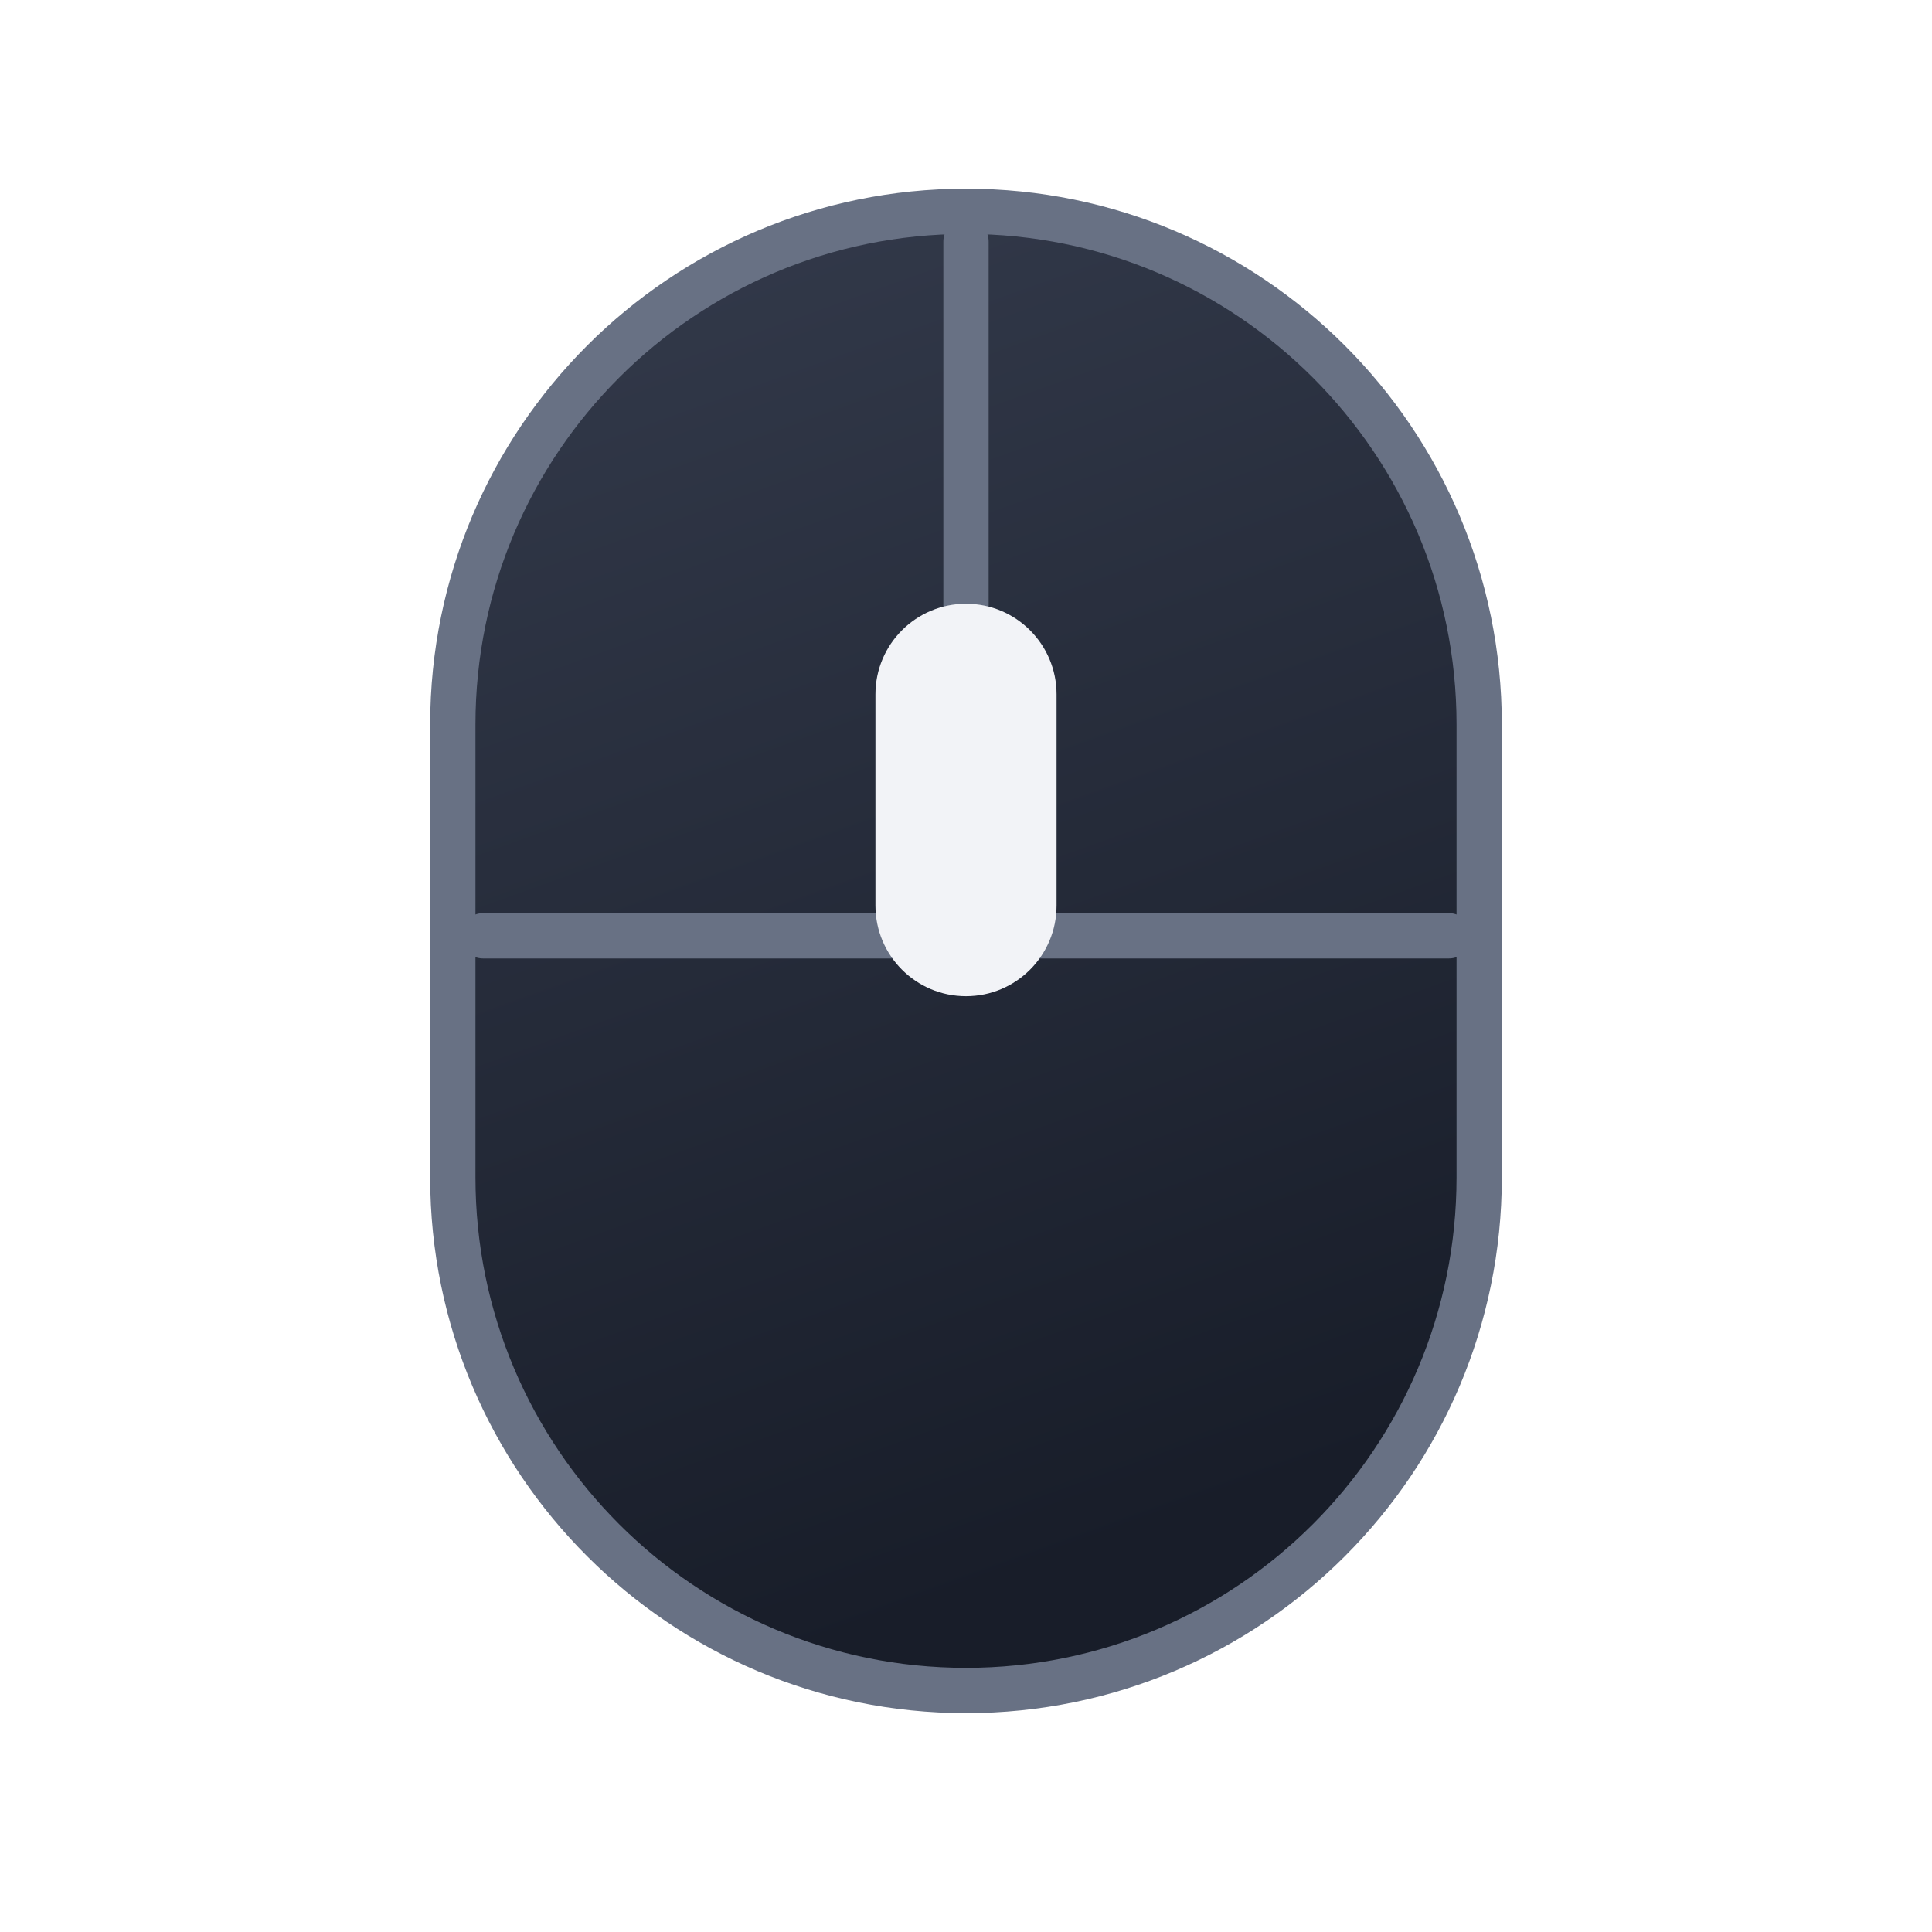
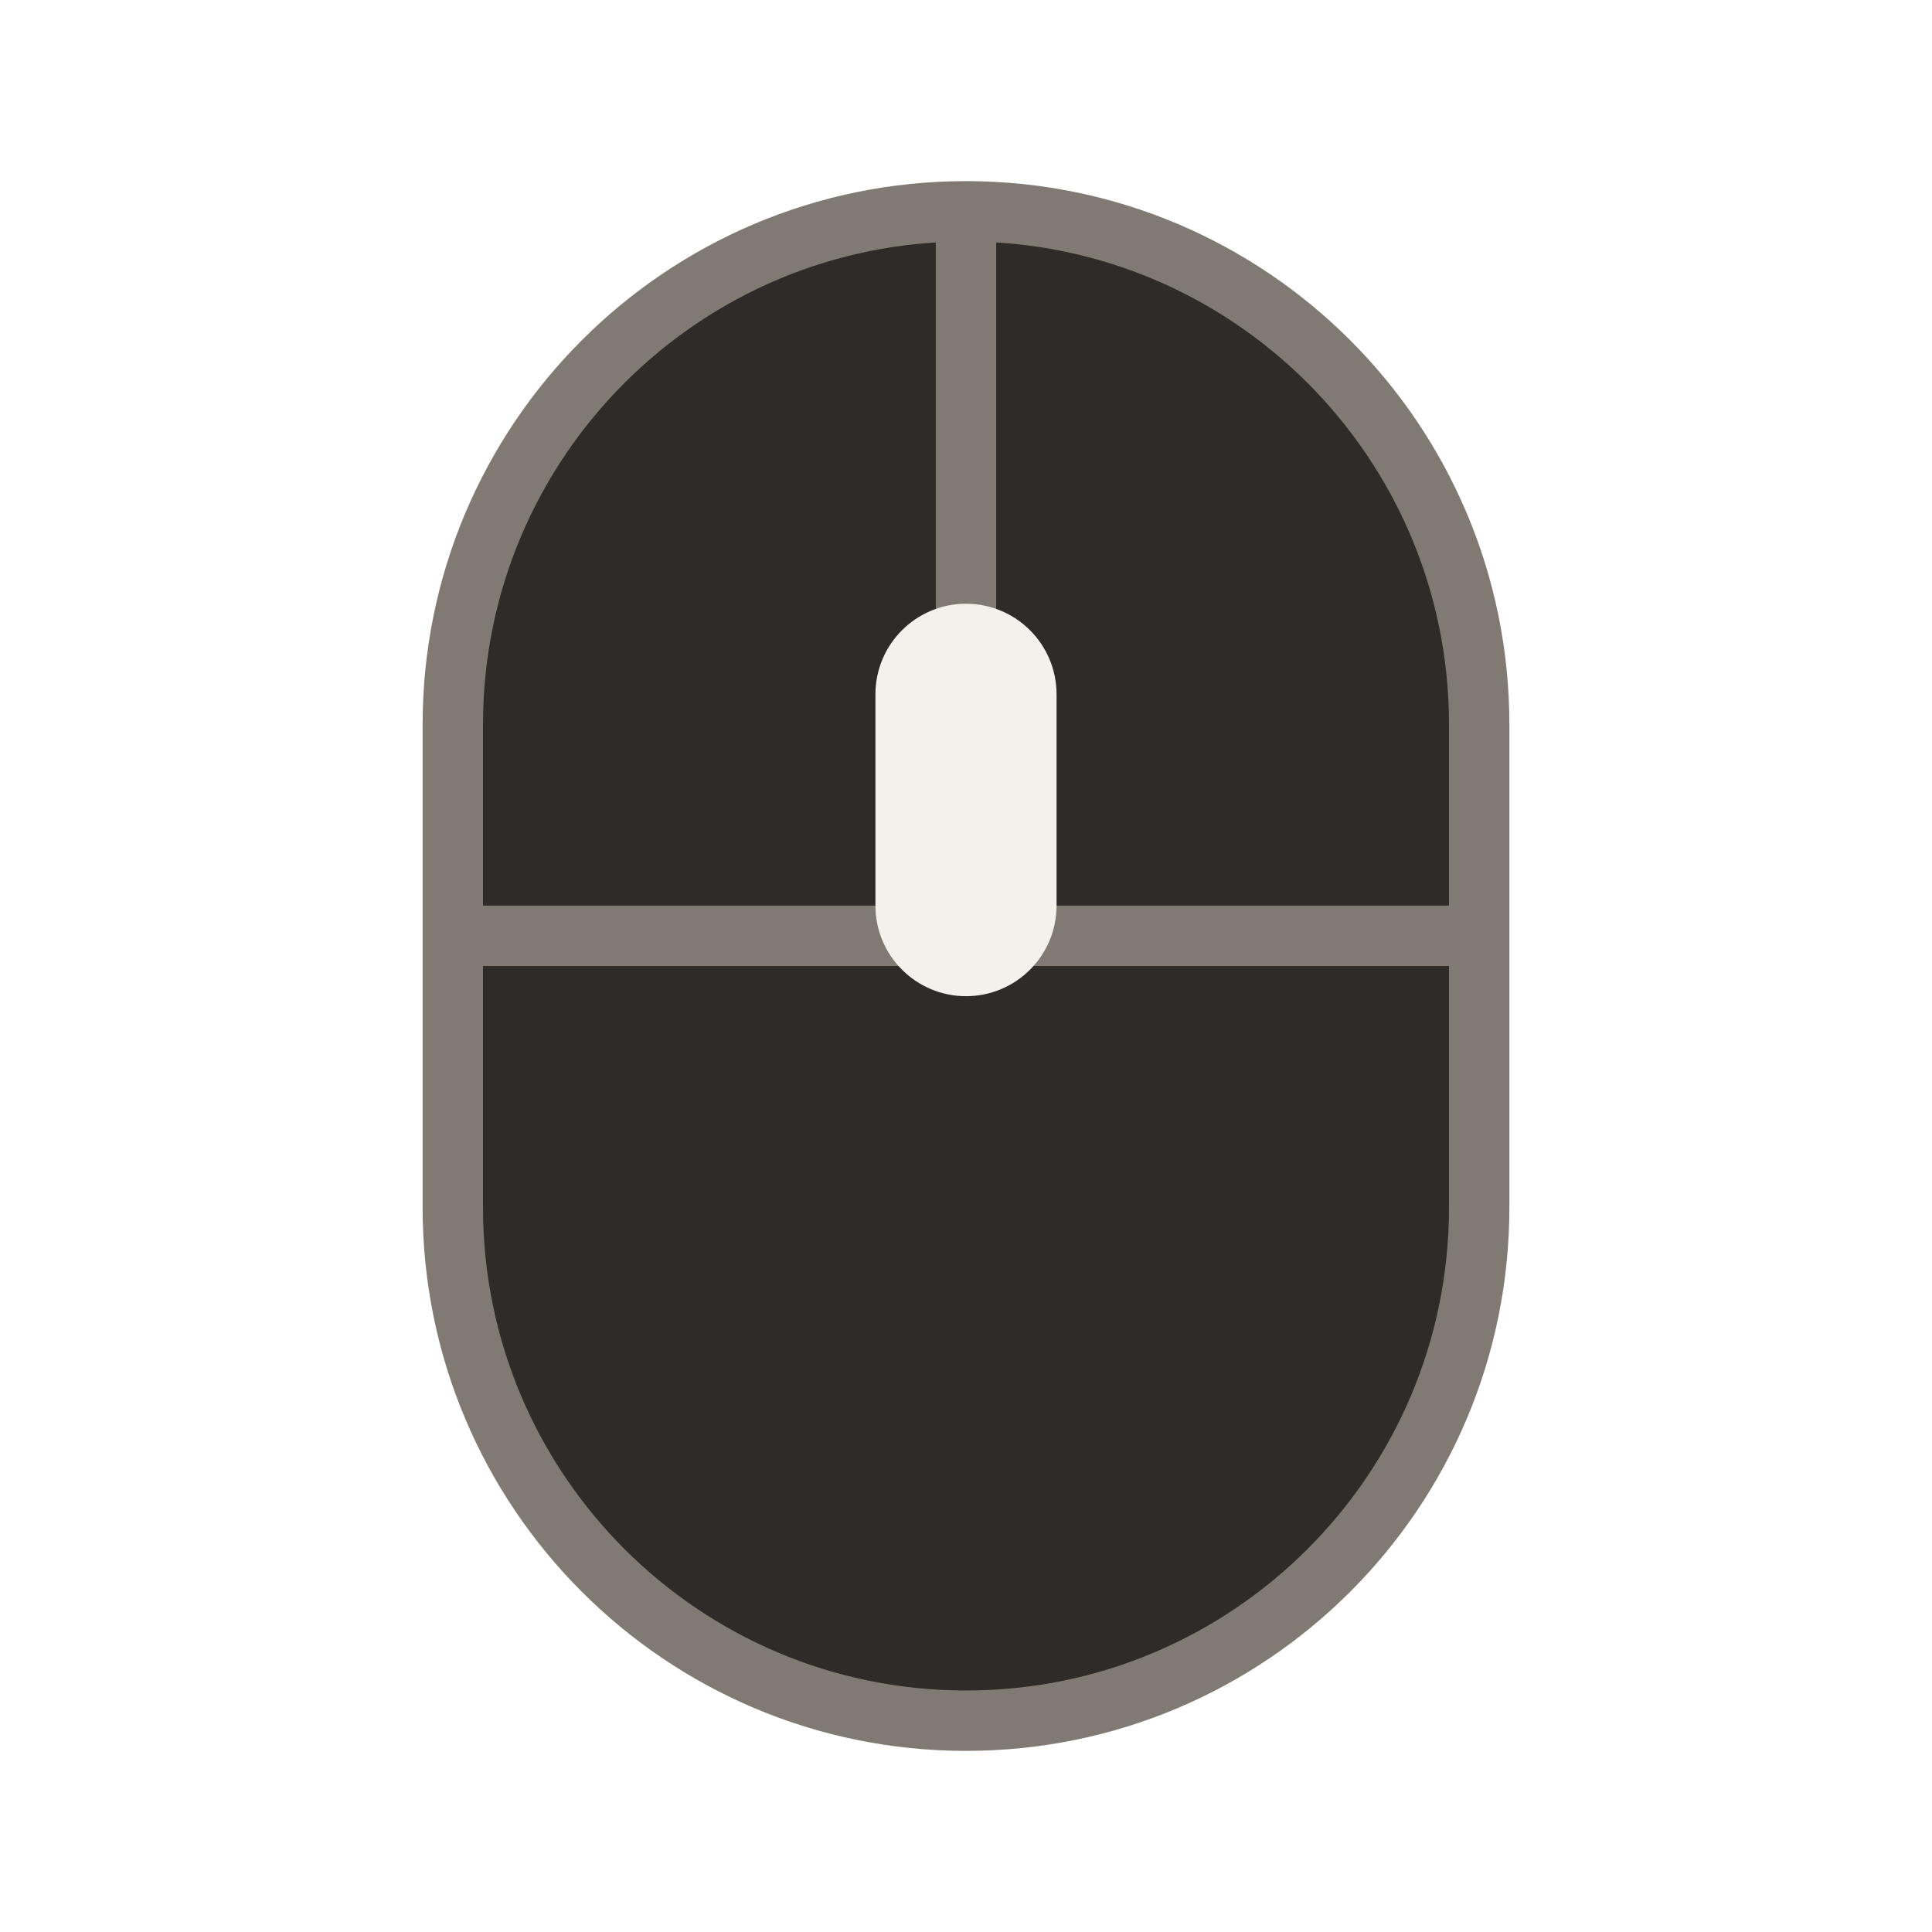
<svg xmlns="http://www.w3.org/2000/svg" width="64" height="64" viewBox="0 0 64 64" role="img" aria-label="Mouse">
-   <defs>
-     <linearGradient id="shell" x2=".25" y2="1">
-       <stop stop-color="#343b4c" />
-       <stop offset="1" stop-color="#181d29" />
-     </linearGradient>
-   </defs>
-   <rect x="15" y="7" width="34" height="49" rx="17" fill="url(#shell)" stroke="#687184" stroke-width="1.5" />
-   <path d="M16 31 H48 M32 8 V21" fill="none" stroke="#687184" stroke-width="1.5" stroke-linecap="round" stroke-linejoin="round" />
-   <rect x="29" y="20" width="6" height="13" rx="3" fill="#f2f3f7" />
+   <rect x="15" y="7" width="34" height="50" rx="17" fill="#2e2b29" stroke="#817a73" stroke-width="2" />
+   <path d="M16 31 H48 M32 8 V21" fill="none" stroke="#817a73" stroke-width="2" stroke-linecap="round" stroke-linejoin="round" />
+   <rect x="29" y="20" width="6" height="13" rx="3" fill="#f4f0eb" />
</svg>
